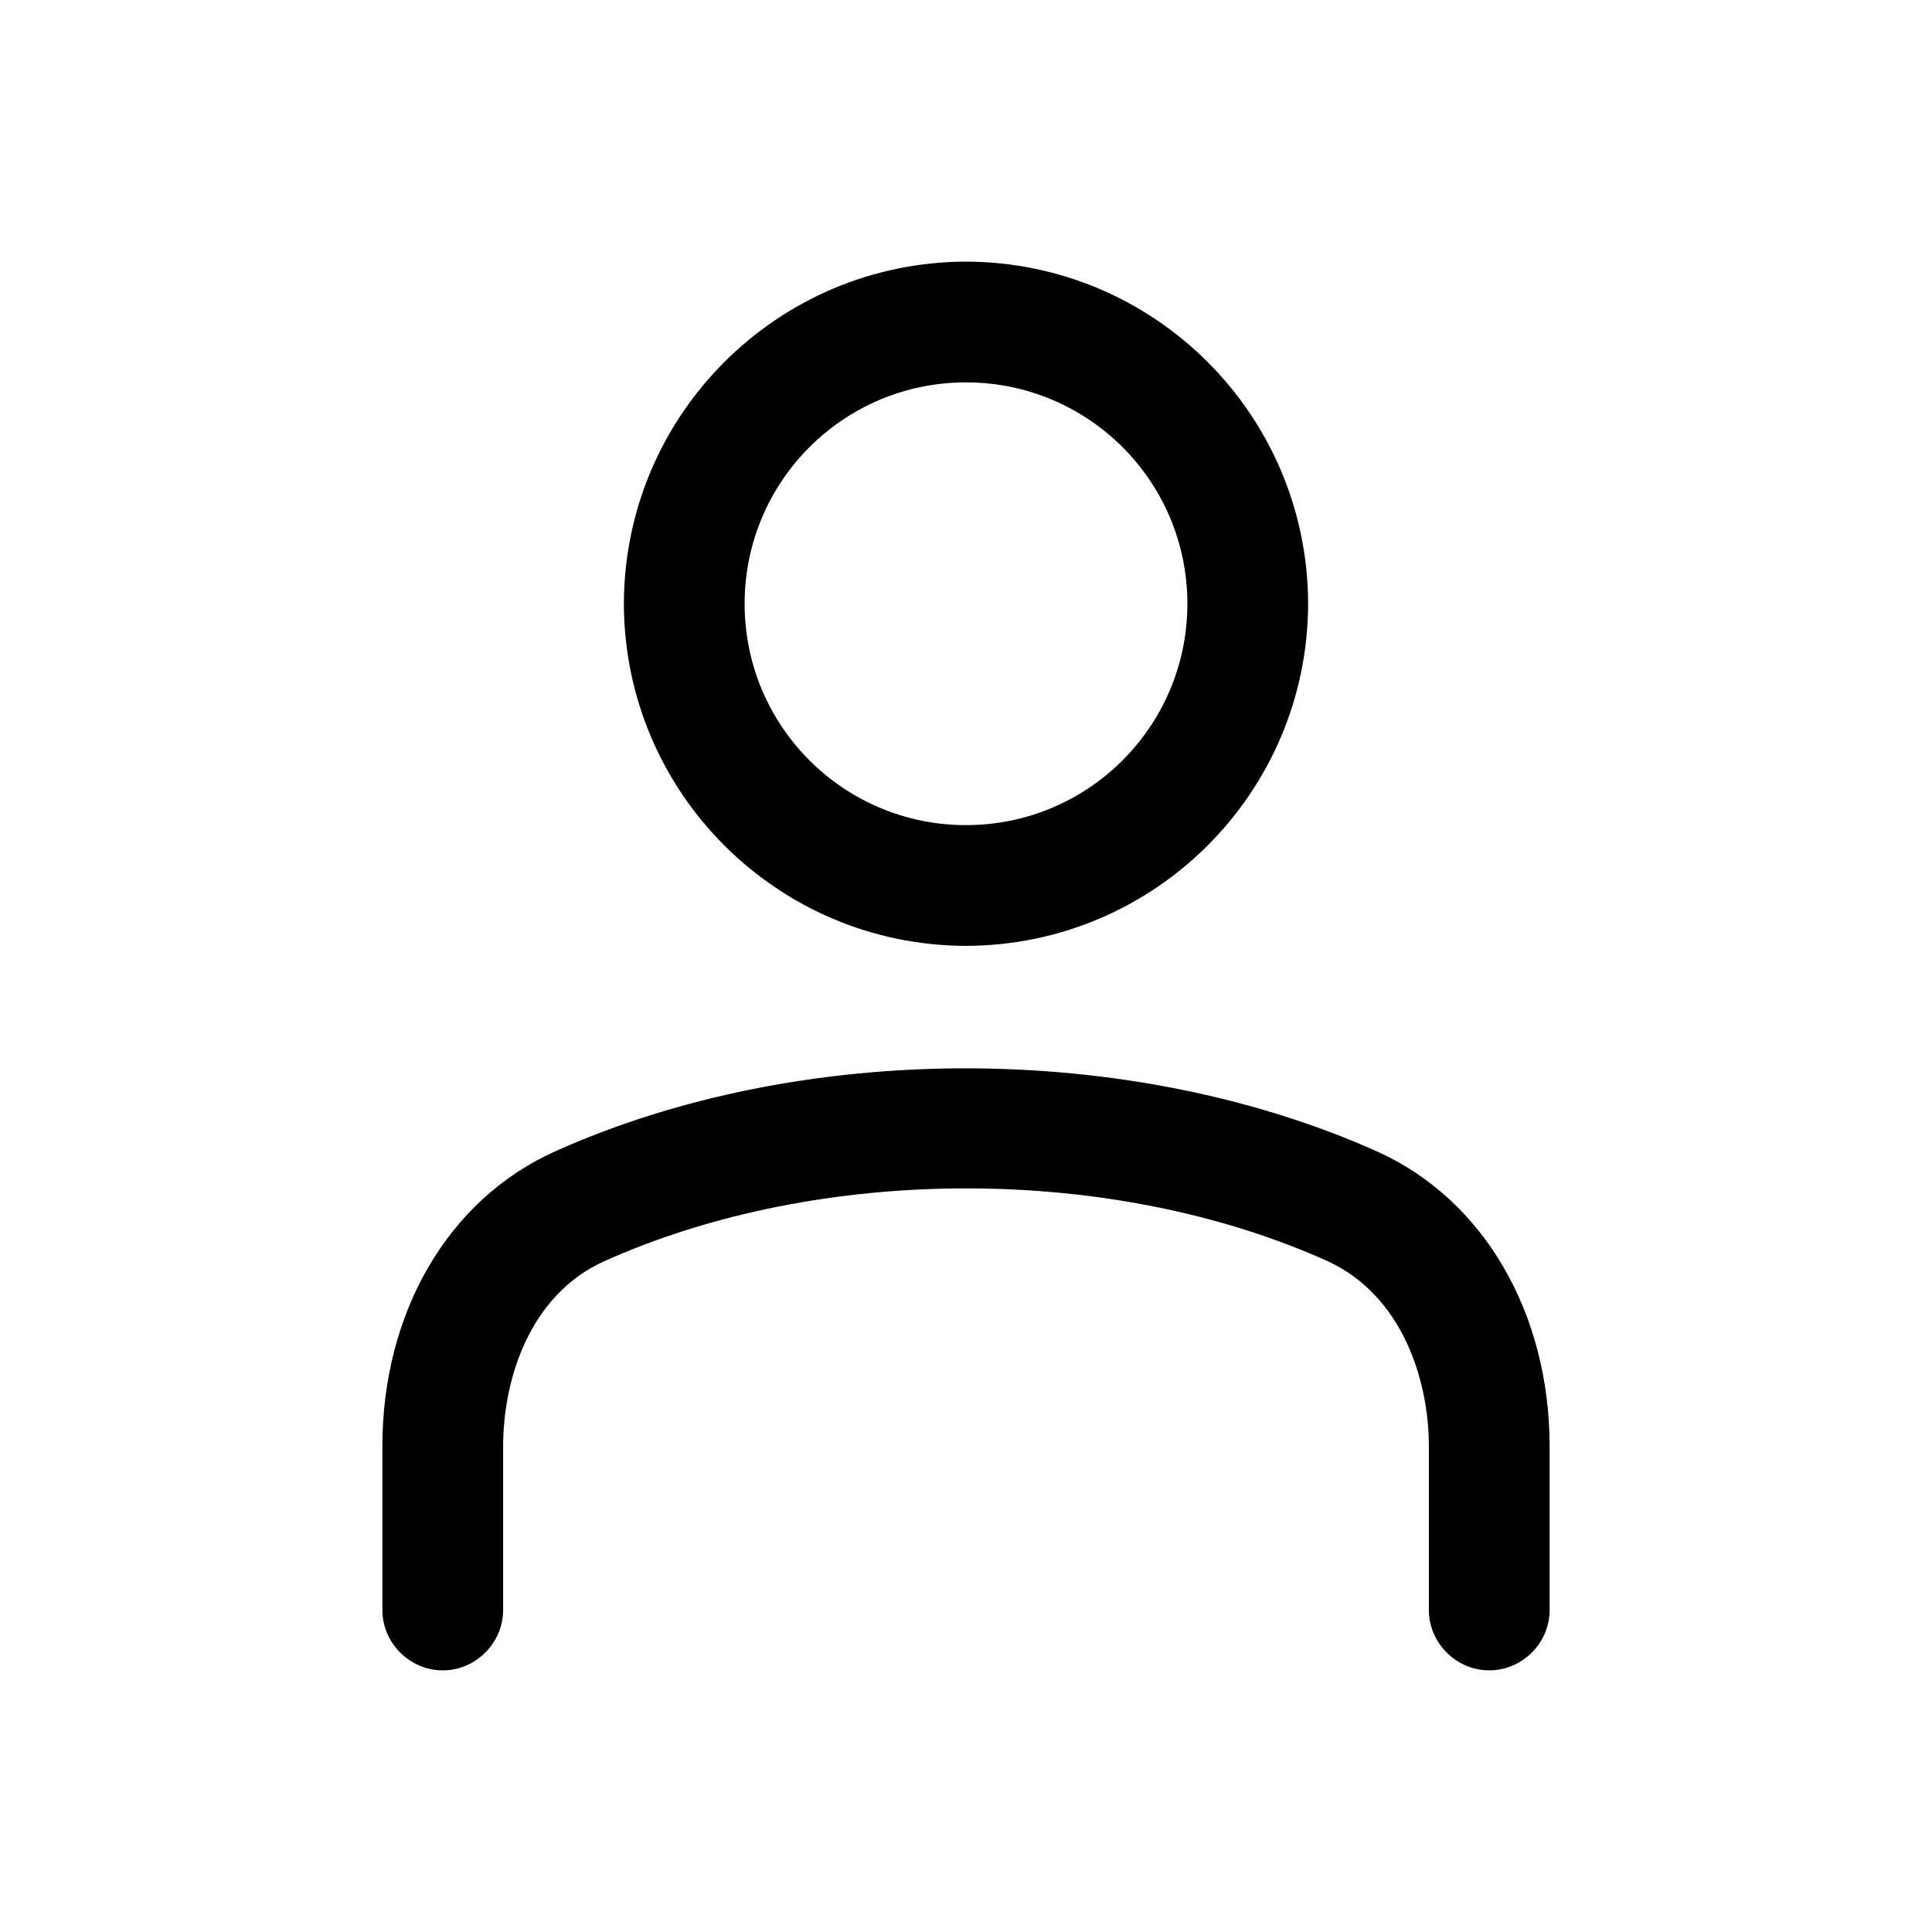
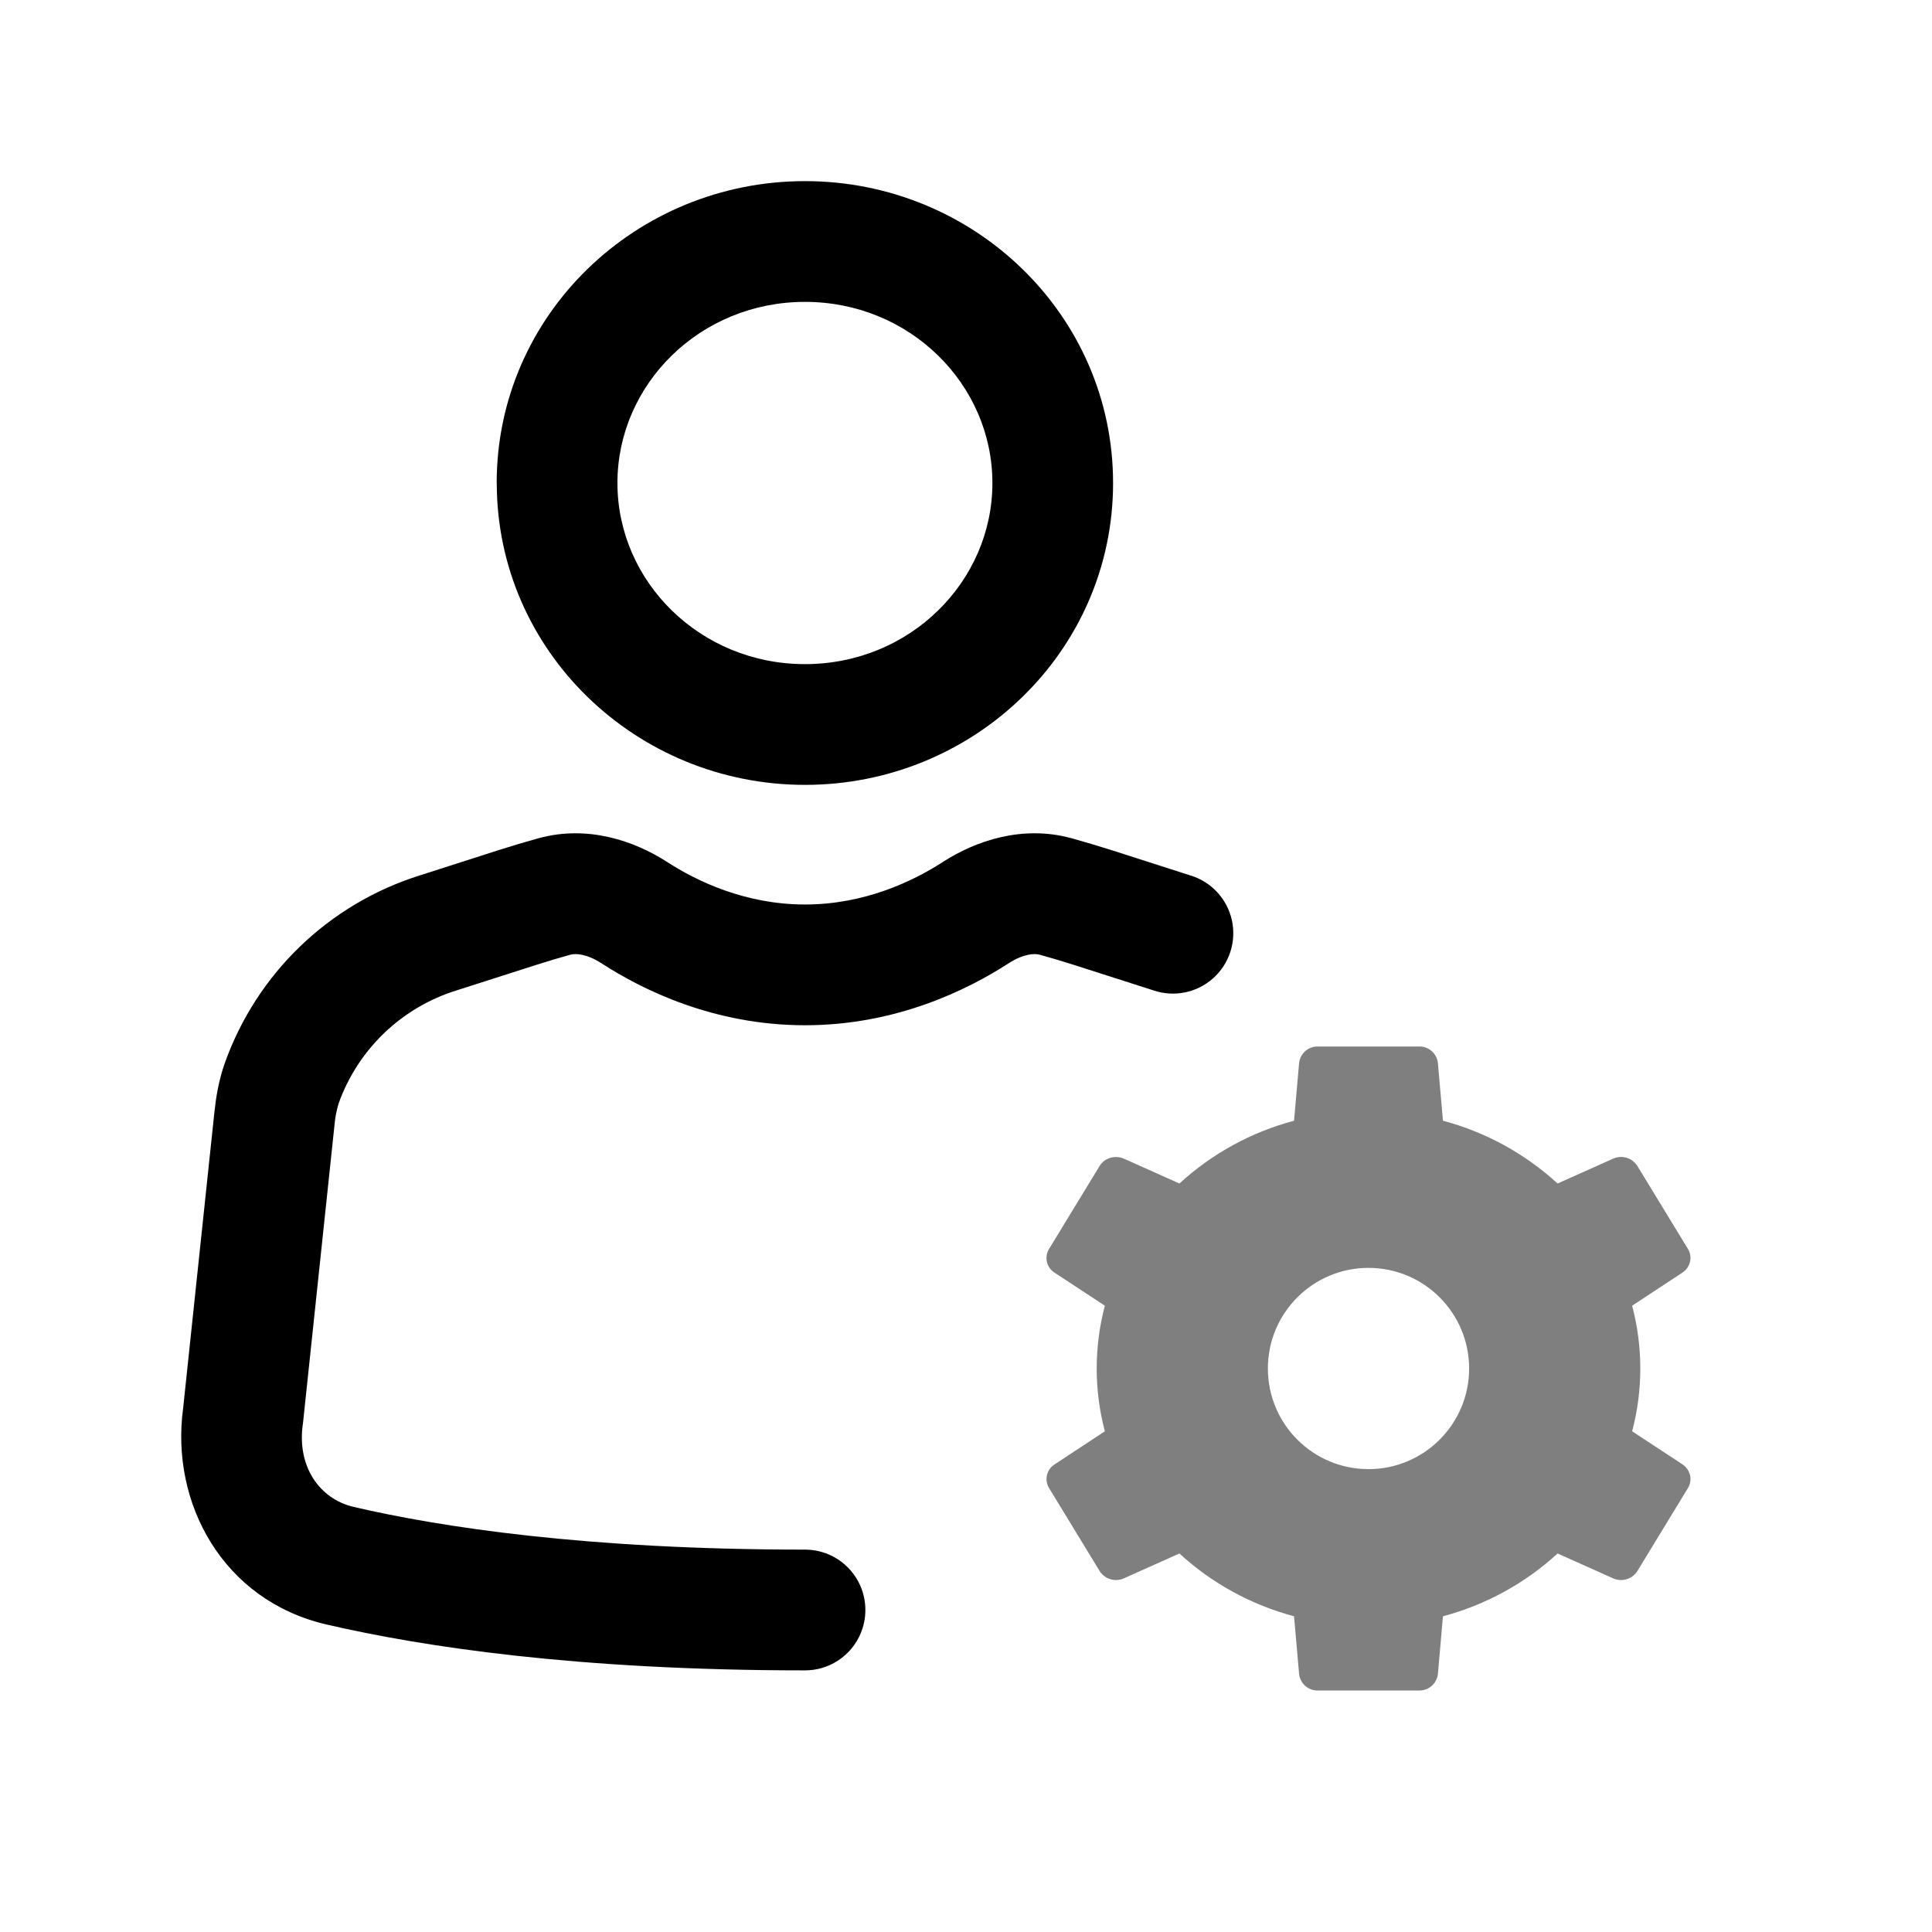
<svg xmlns="http://www.w3.org/2000/svg" width="24" height="24" viewBox="0 0 24 24">
-   <path fill="currentColor" fill-rule="evenodd" d="M7.75 7.5A4.26 4.26 0 0 0 12 11.75a4.26 4.26 0 0 0 4.25-4.25A4.26 4.26 0 0 0 12 3.25A4.26 4.26 0 0 0 7.75 7.5m1.5 0c0-1.52 1.23-2.75 2.75-2.75s2.75 1.23 2.75 2.75s-1.23 2.75-2.75 2.75S9.25 9.02 9.25 7.5m8.5 12.5c0 .41.34.75.75.75s.75-.34.75-.75v-2.03c0-1.65-.81-3.06-2.13-3.66c-3.07-1.38-7.16-1.39-10.24 0c-1.32.6-2.13 2-2.13 3.66V20c0 .41.34.75.75.75s.75-.34.75-.75v-2.03c0-.84.33-1.88 1.25-2.3c2.69-1.21 6.32-1.21 9 0c.92.43 1.25 1.47 1.25 2.3z" color="currentColor" />
+   <path fill="currentColor" d="M10 3.75C8.694 3.75 7.67 4.776 7.67 6S8.696 8.25 10 8.25S12.328 7.224 12.328 6S11.304 3.75 10 3.75M6.17 6c0-2.09 1.733-3.75 3.83-3.75S13.827 3.91 13.827 6S12.096 9.75 10 9.75S6.171 8.09 6.171 6m1.3 5.966c-.181-.117-.319-.124-.383-.107q-.216.06-.429.128l-.984.315a2.27 2.27 0 0 0-1.468 1.404a1.3 1.3 0 0 0-.052.272l-.391 3.699l-.002.013c-.075.527.206.93.633 1.03c1.077.25 2.891.53 5.605.53a.75.75 0 0 1 0 1.5c-2.817 0-4.746-.292-5.944-.57c-1.289-.299-1.941-1.51-1.781-2.687l.388-3.673c.018-.172.05-.385.126-.604a3.77 3.77 0 0 1 2.428-2.342l.985-.316q.242-.077.488-.145c.611-.168 1.192.033 1.596.294c.37.24.974.529 1.714.529c.741 0 1.345-.29 1.715-.53c.404-.26.985-.461 1.596-.293q.245.068.488.145l.985.316a.75.75 0 1 1-.458 1.428l-.984-.315a11 11 0 0 0-.429-.128c-.064-.017-.202-.01-.383.107c-.513.332-1.4.77-2.53.77s-2.016-.438-2.529-.77" />
+   <path fill="currentColor" d="M16.138 13.204a.23.23 0 0 1 .234-.204h1.256a.23.23 0 0 1 .234.204l.063.718a3.4 3.4 0 0 1 1.424.78l.688-.308a.24.24 0 0 1 .303.09l.629 1.032c.06.1.03.227-.07.293l-.624.411a3.05 3.05 0 0 1 0 1.56l.624.41c.1.066.13.194.07.294l-.629 1.032a.24.24 0 0 1-.303.09l-.688-.308a3.4 3.4 0 0 1-1.424.78l-.063.718a.23.23 0 0 1-.234.204h-1.256a.23.23 0 0 1-.234-.204l-.063-.718a3.4 3.4 0 0 1-1.424-.78l-.688.308a.24.24 0 0 1-.303-.09l-.629-1.032a.215.215 0 0 1 .07-.293l.624-.411a3.05 3.05 0 0 1 0-1.56l-.624-.41a.215.215 0 0 1-.07-.294l.629-1.032c.06-.1.192-.139.303-.09l.688.308a3.4 3.4 0 0 1 1.424-.78zM17 18.25a1.25 1.25 0 1 0 0-2.5a1.25 1.25 0 0 0 0 2.5" opacity="0.5" />
</svg>
